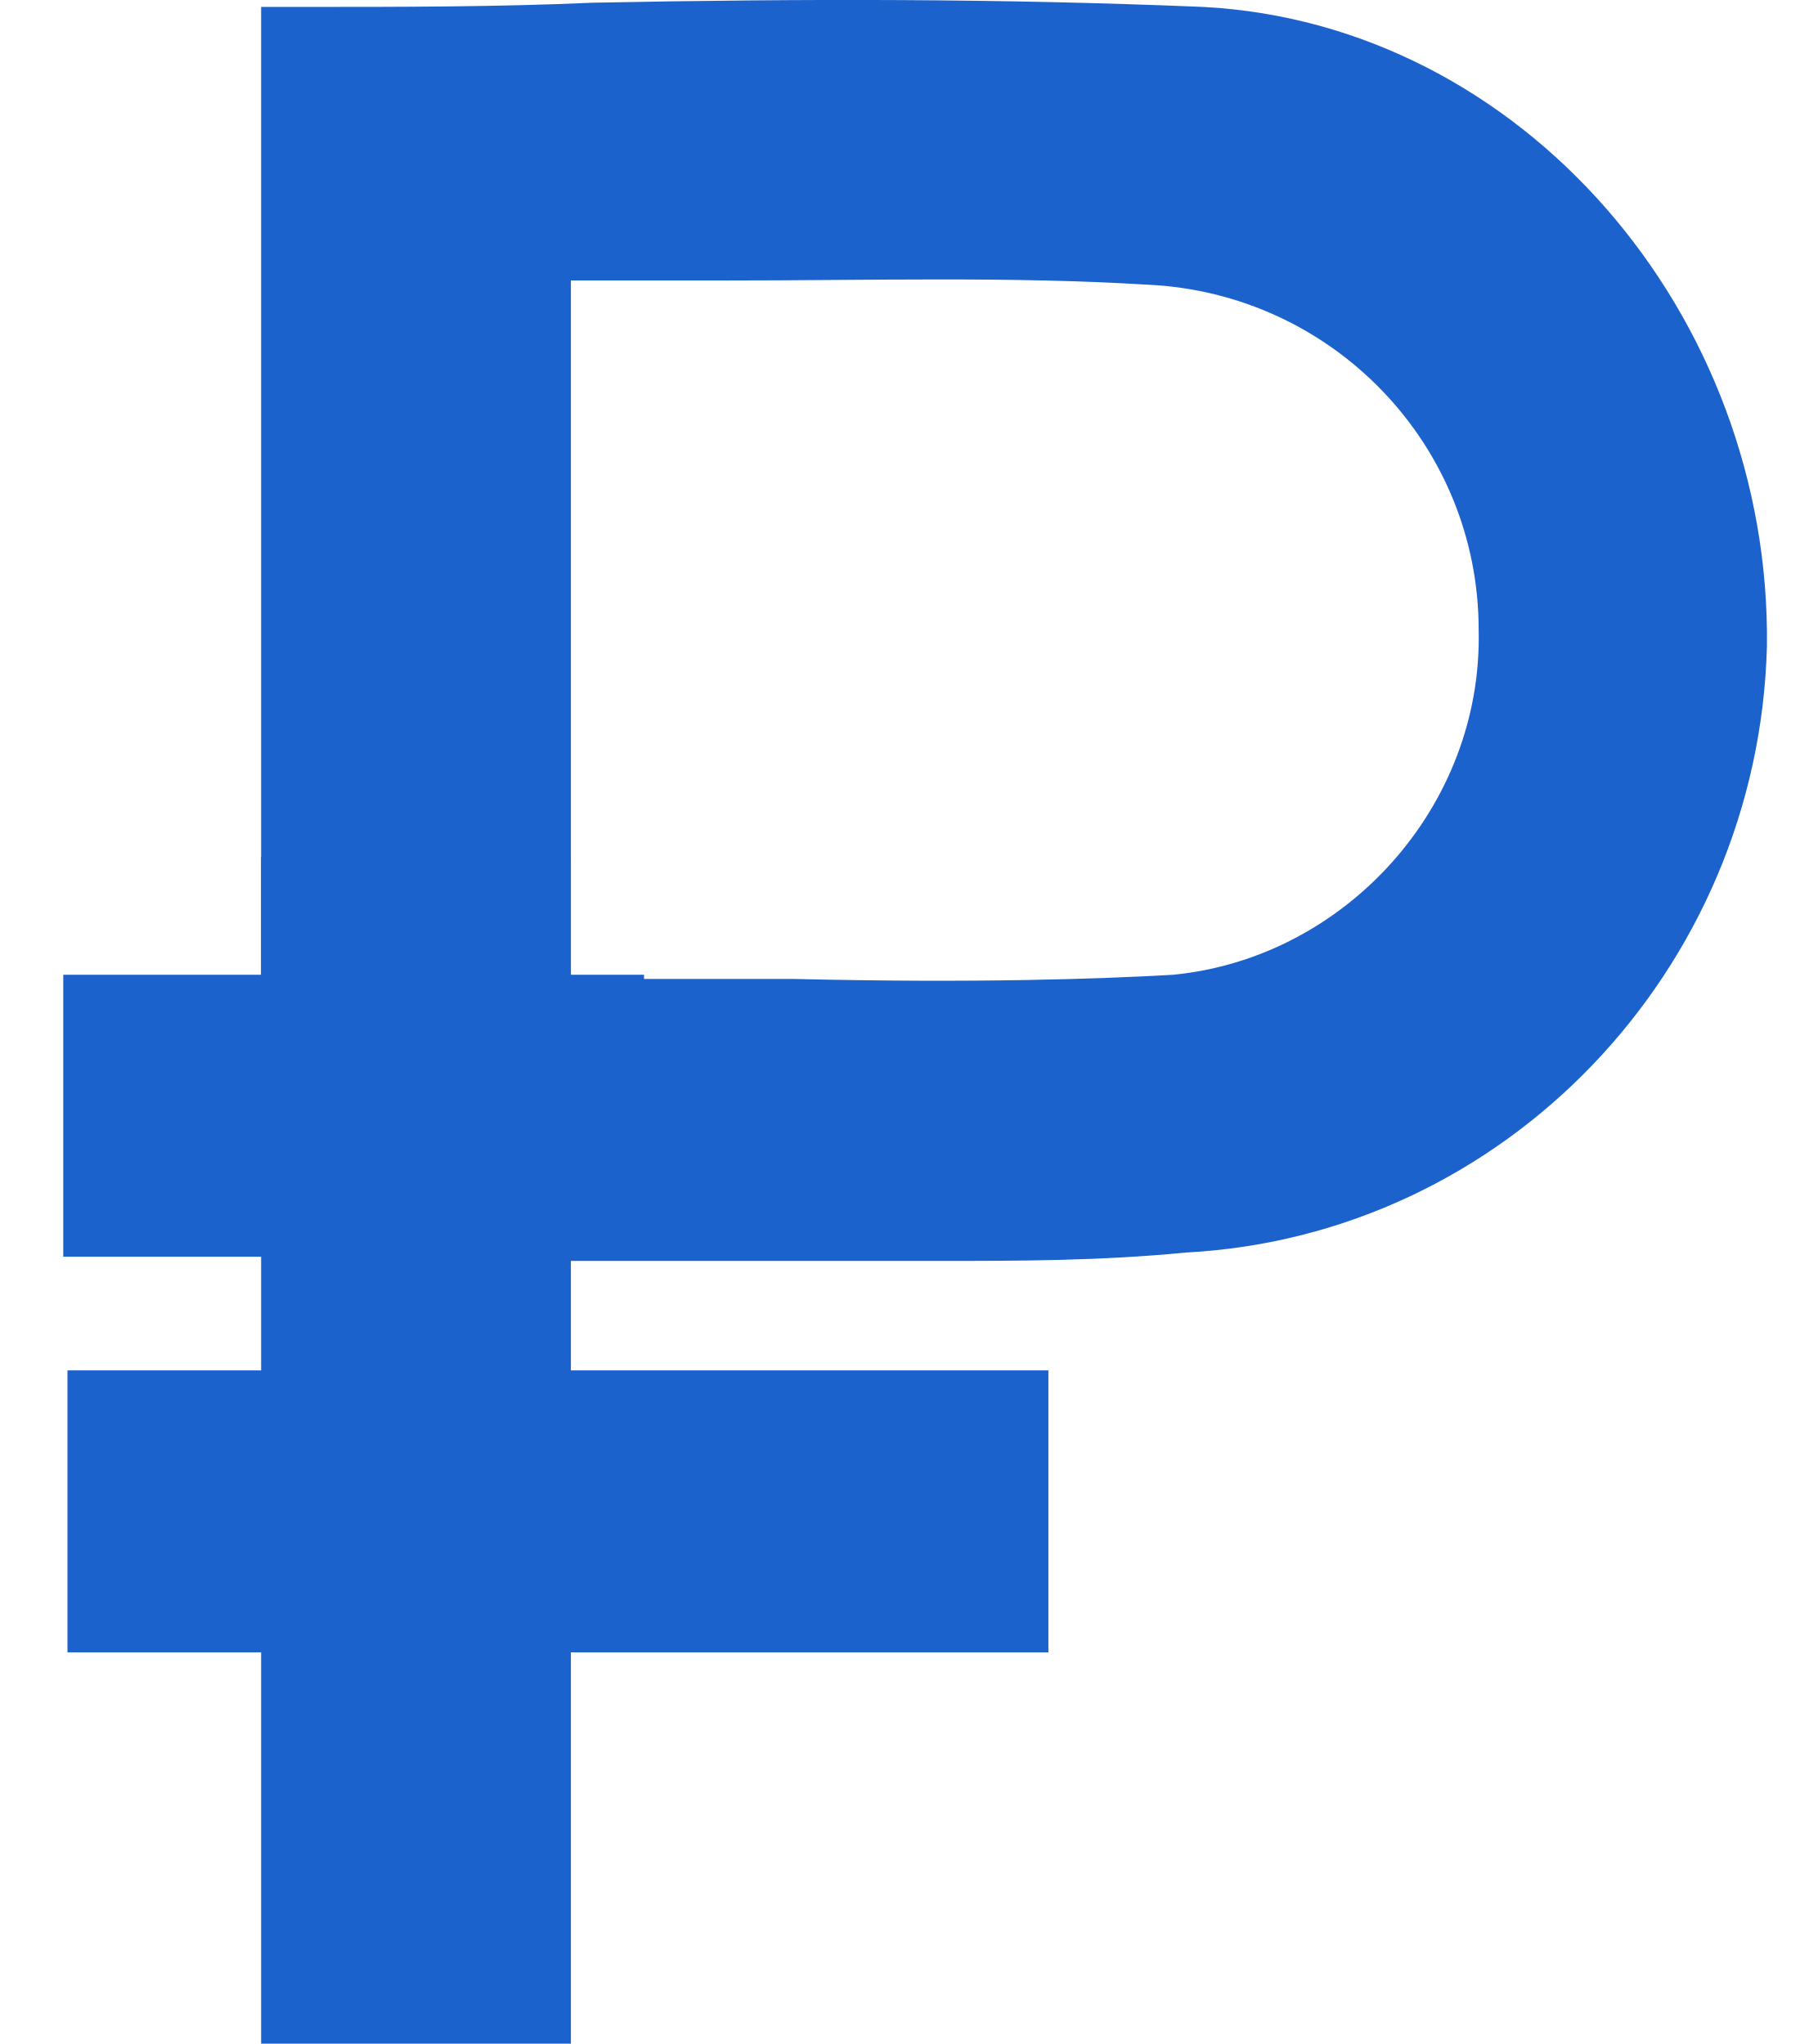
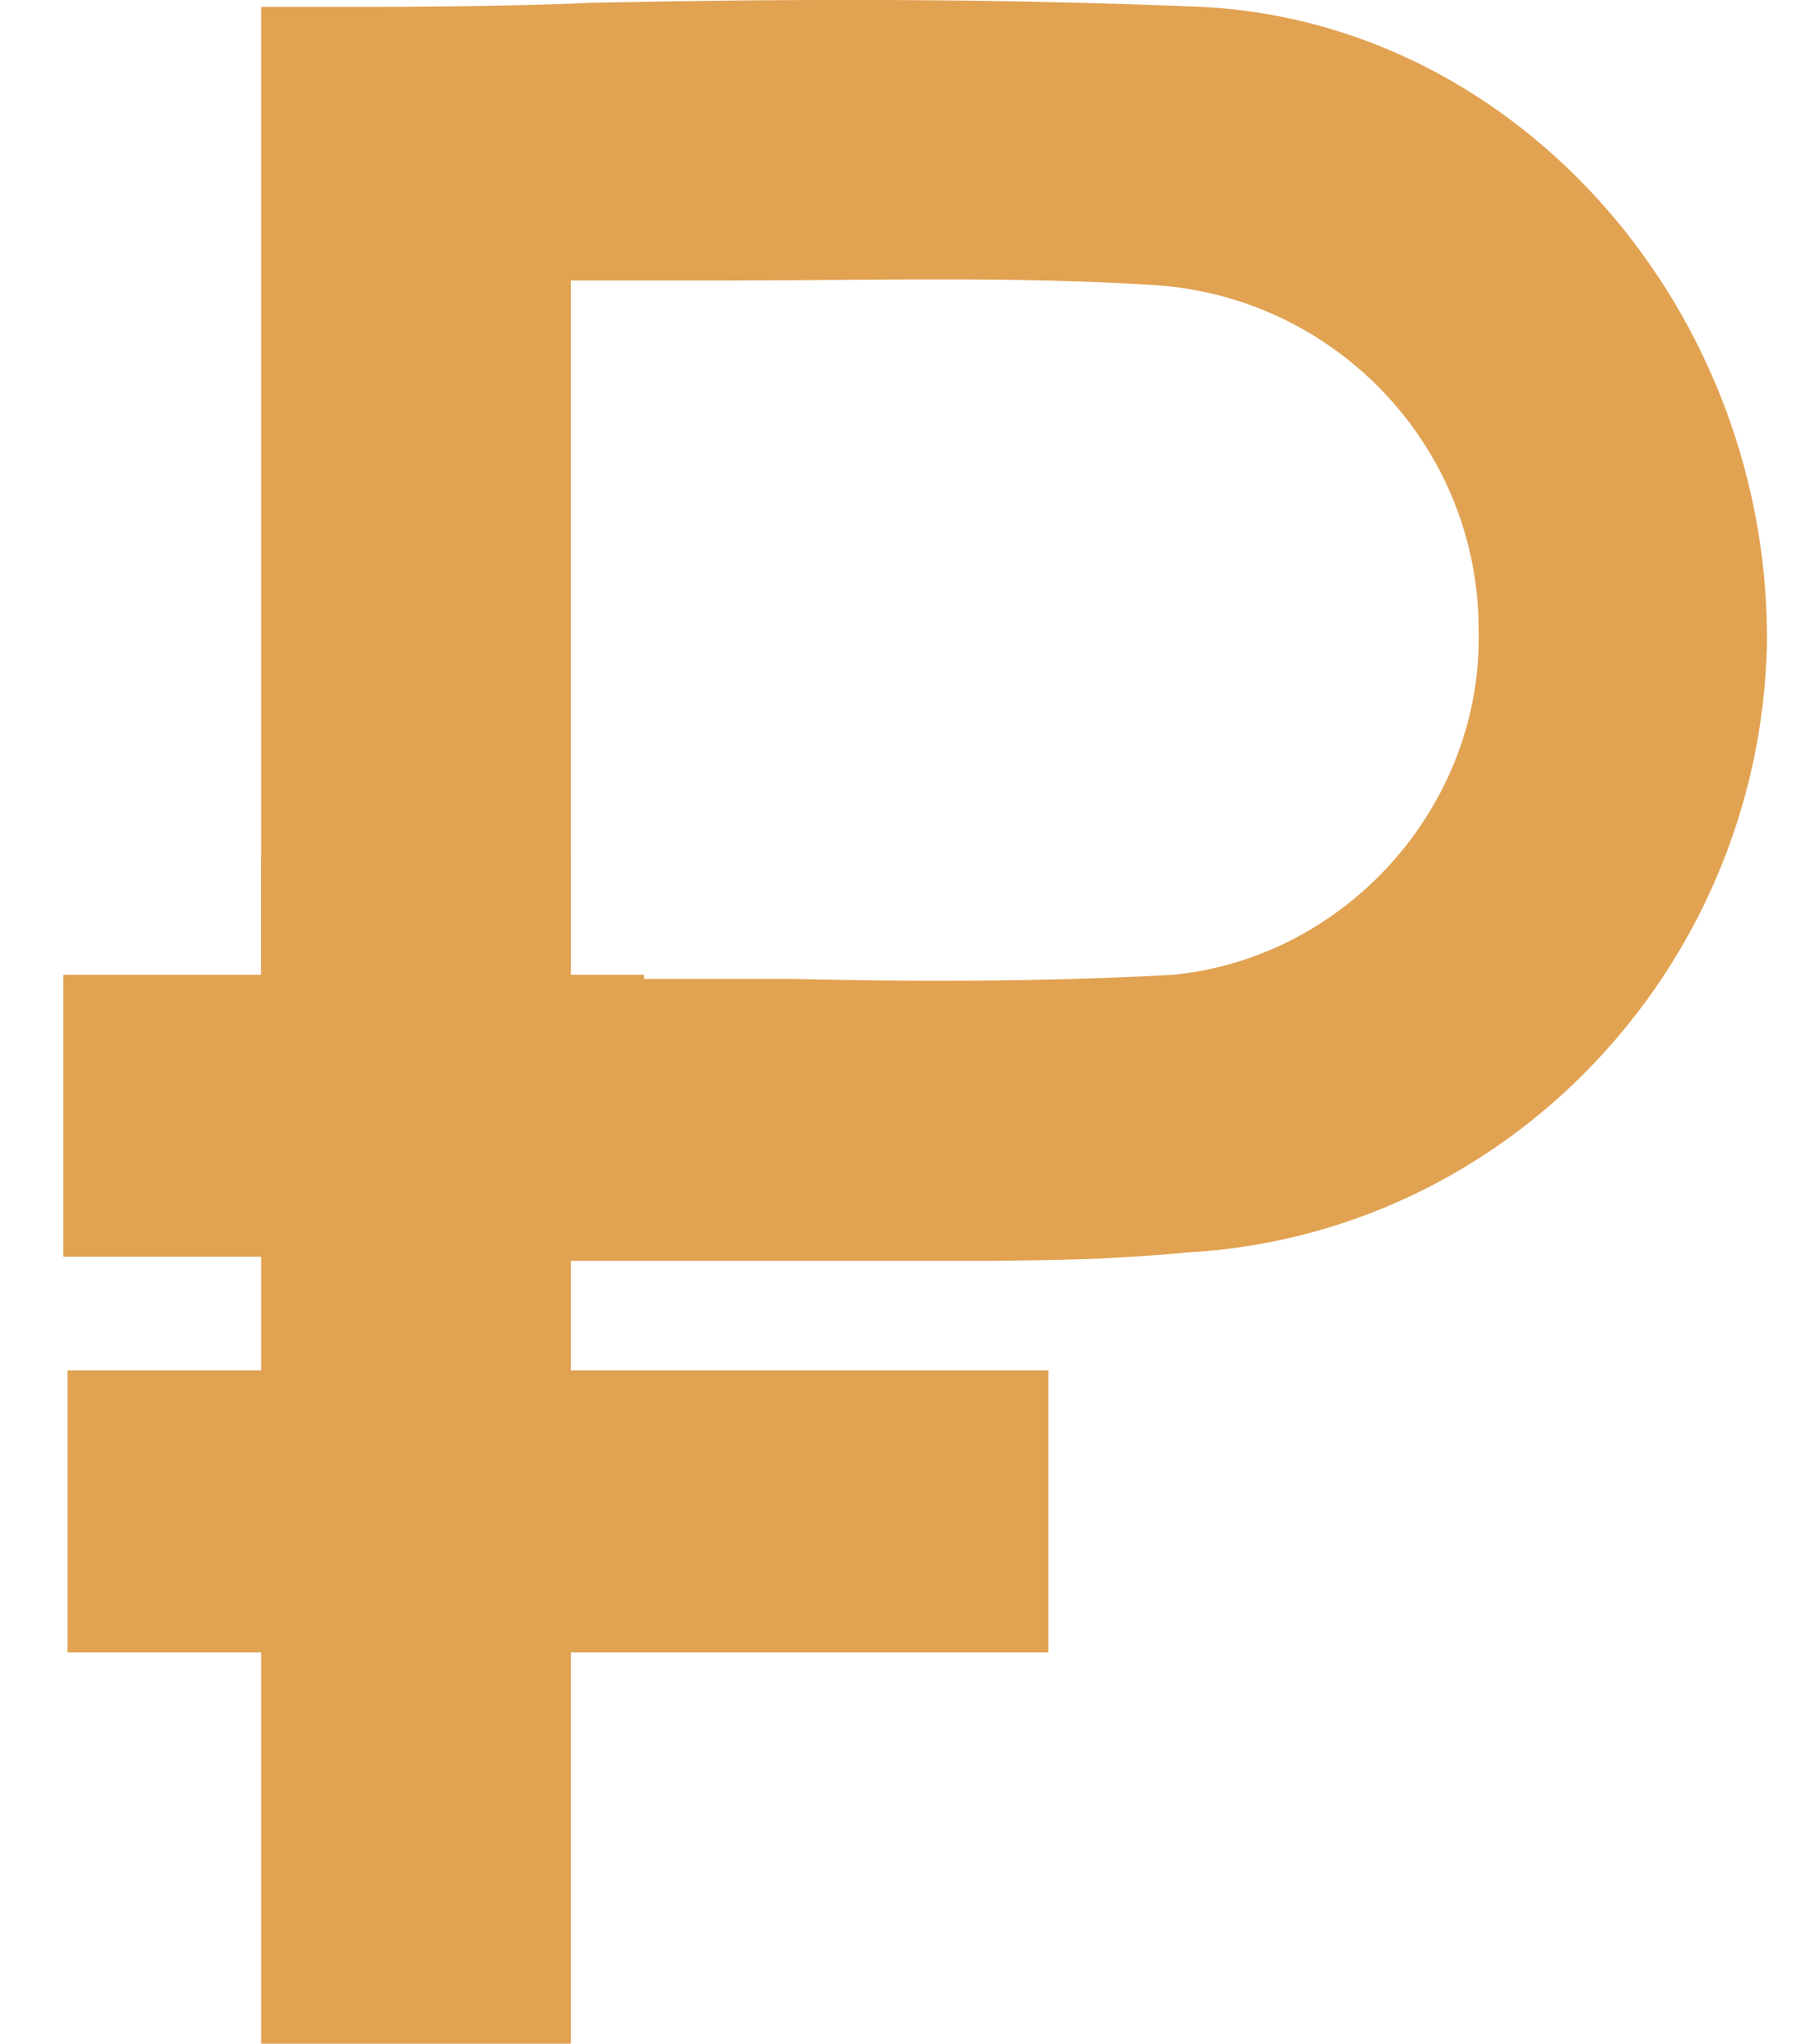
<svg xmlns="http://www.w3.org/2000/svg" width="16" height="18" viewBox="0 0 16 18" fill="none">
-   <path d="M2.677 8.918C2.677 6.139 2.677 3.359 2.677 0.395C5.48 0.395 8.018 0.284 10.556 0.432C13.207 0.58 15.215 3.026 15.139 5.694C15.063 8.288 13.018 10.548 10.367 10.66C8.473 10.771 6.617 10.697 4.647 10.697L2.677 8.918ZM4.647 2.099C4.647 4.471 4.647 6.695 4.647 8.992C5.139 9.029 6.617 8.992 6.995 8.992C8.056 8.992 9.533 9.029 10.367 8.918C12.147 8.733 13.435 7.213 13.397 5.509C13.359 3.73 11.995 2.211 10.139 2.099C8.359 2.025 6.541 2.099 4.647 2.099Z" fill="#1C62CD" />
-   <path d="M8.246 11.104C7.678 11.104 7.071 11.104 6.465 11.104C5.859 11.104 5.253 11.104 4.647 11.104V10.363C5.253 10.363 5.859 10.363 6.465 10.363C7.791 10.363 9.079 10.4 10.367 10.326C12.791 10.178 14.723 8.177 14.761 5.694C14.836 3.137 12.905 0.951 10.518 0.803C8.776 0.691 7.034 0.728 5.215 0.765C4.496 0.765 3.776 0.803 3.056 0.803V8.955H2.299V0.061H2.678C3.549 0.061 4.382 0.061 5.215 0.024C7.071 -0.013 8.814 -0.013 10.594 0.061C13.397 0.21 15.594 2.767 15.556 5.694C15.48 8.547 13.246 10.882 10.443 11.03C9.685 11.104 8.965 11.104 8.246 11.104ZM8.246 9.363C7.867 9.363 7.45 9.363 6.996 9.363C6.844 9.363 6.541 9.363 6.2 9.363C5.594 9.363 4.912 9.363 4.609 9.363L4.269 9.326V1.692H4.647C5.253 1.692 5.822 1.692 6.39 1.692C7.678 1.692 8.928 1.655 10.178 1.729C12.185 1.84 13.776 3.508 13.814 5.509C13.852 7.436 12.337 9.103 10.443 9.289C9.95 9.363 9.193 9.363 8.246 9.363ZM6.844 8.621C6.92 8.621 6.958 8.621 6.996 8.621C8.587 8.659 9.685 8.621 10.329 8.584C11.844 8.436 13.056 7.102 13.018 5.546C13.018 3.915 11.73 2.581 10.102 2.507C8.89 2.433 7.678 2.47 6.39 2.47C5.935 2.47 5.481 2.47 5.026 2.47V8.621C5.367 8.621 5.822 8.621 6.2 8.621C6.465 8.621 6.693 8.621 6.844 8.621Z" fill="#1C62CD" />
-   <path d="M5.329 8.992H0.973V10.734H5.329V8.992Z" fill="#1C62CD" />
-   <path d="M5.67 11.067H0.557V8.584H5.67V11.067ZM1.352 10.326H4.95V9.325H1.352V10.326Z" fill="#1C62CD" />
-   <path d="M8.851 12.438H0.973V14.18H8.851V12.438Z" fill="#1C62CD" />
-   <path d="M9.23 14.551H0.594V12.068H9.23V14.551ZM1.351 13.809H8.472V12.809H1.351V13.809Z" fill="#1C62CD" />
-   <path d="M4.647 7.917H2.677V17.626H4.647V7.917Z" fill="#1C62CD" />
-   <path d="M5.026 17.997H2.299V7.547H5.026V17.997ZM3.056 17.256H4.269V8.288H3.056V17.256Z" fill="#1C62CD" />
+   <path d="M2.677 8.918C2.677 6.139 2.677 3.359 2.677 0.395C5.48 0.395 8.018 0.284 10.556 0.432C13.207 0.58 15.215 3.026 15.139 5.694C15.063 8.288 13.018 10.548 10.367 10.66C8.473 10.771 6.617 10.697 4.647 10.697L2.677 8.918ZM4.647 2.099C4.647 4.471 4.647 6.695 4.647 8.992C5.139 9.029 6.617 8.992 6.995 8.992C8.056 8.992 9.533 9.029 10.367 8.918C12.147 8.733 13.435 7.213 13.397 5.509C13.359 3.73 11.995 2.211 10.139 2.099C8.359 2.025 6.541 2.099 4.647 2.099Z" fill="#E1A252" />
+   <path d="M8.246 11.104C7.678 11.104 7.071 11.104 6.465 11.104C5.859 11.104 5.253 11.104 4.647 11.104V10.363C5.253 10.363 5.859 10.363 6.465 10.363C7.791 10.363 9.079 10.4 10.367 10.326C12.791 10.178 14.723 8.177 14.761 5.694C14.836 3.137 12.905 0.951 10.518 0.803C8.776 0.691 7.034 0.728 5.215 0.765C4.496 0.765 3.776 0.803 3.056 0.803V8.955H2.299V0.061H2.678C3.549 0.061 4.382 0.061 5.215 0.024C7.071 -0.013 8.814 -0.013 10.594 0.061C13.397 0.21 15.594 2.767 15.556 5.694C15.48 8.547 13.246 10.882 10.443 11.03C9.685 11.104 8.965 11.104 8.246 11.104ZM8.246 9.363C7.867 9.363 7.45 9.363 6.996 9.363C6.844 9.363 6.541 9.363 6.2 9.363C5.594 9.363 4.912 9.363 4.609 9.363L4.269 9.326V1.692H4.647C5.253 1.692 5.822 1.692 6.39 1.692C7.678 1.692 8.928 1.655 10.178 1.729C12.185 1.84 13.776 3.508 13.814 5.509C13.852 7.436 12.337 9.103 10.443 9.289C9.95 9.363 9.193 9.363 8.246 9.363ZM6.844 8.621C6.92 8.621 6.958 8.621 6.996 8.621C8.587 8.659 9.685 8.621 10.329 8.584C11.844 8.436 13.056 7.102 13.018 5.546C13.018 3.915 11.73 2.581 10.102 2.507C8.89 2.433 7.678 2.47 6.39 2.47C5.935 2.47 5.481 2.47 5.026 2.47V8.621C5.367 8.621 5.822 8.621 6.2 8.621C6.465 8.621 6.693 8.621 6.844 8.621Z" fill="#E1A252" />
+   <path d="M5.329 8.992H0.973V10.734H5.329V8.992Z" fill="#E1A252" />
+   <path d="M5.67 11.067H0.557V8.584H5.67V11.067ZM1.352 10.326H4.95V9.325H1.352V10.326Z" fill="#E1A252" />
+   <path d="M8.851 12.438H0.973V14.18H8.851V12.438Z" fill="#E1A252" />
+   <path d="M9.23 14.551H0.594V12.068H9.23V14.551ZM1.351 13.809H8.472V12.809H1.351V13.809Z" fill="#E1A252" />
+   <path d="M4.647 7.917H2.677V17.626H4.647V7.917Z" fill="#E1A252" />
+   <path d="M5.026 17.997H2.299V7.547H5.026V17.997ZM3.056 17.256H4.269V8.288H3.056V17.256Z" fill="#E1A252" />
</svg>
